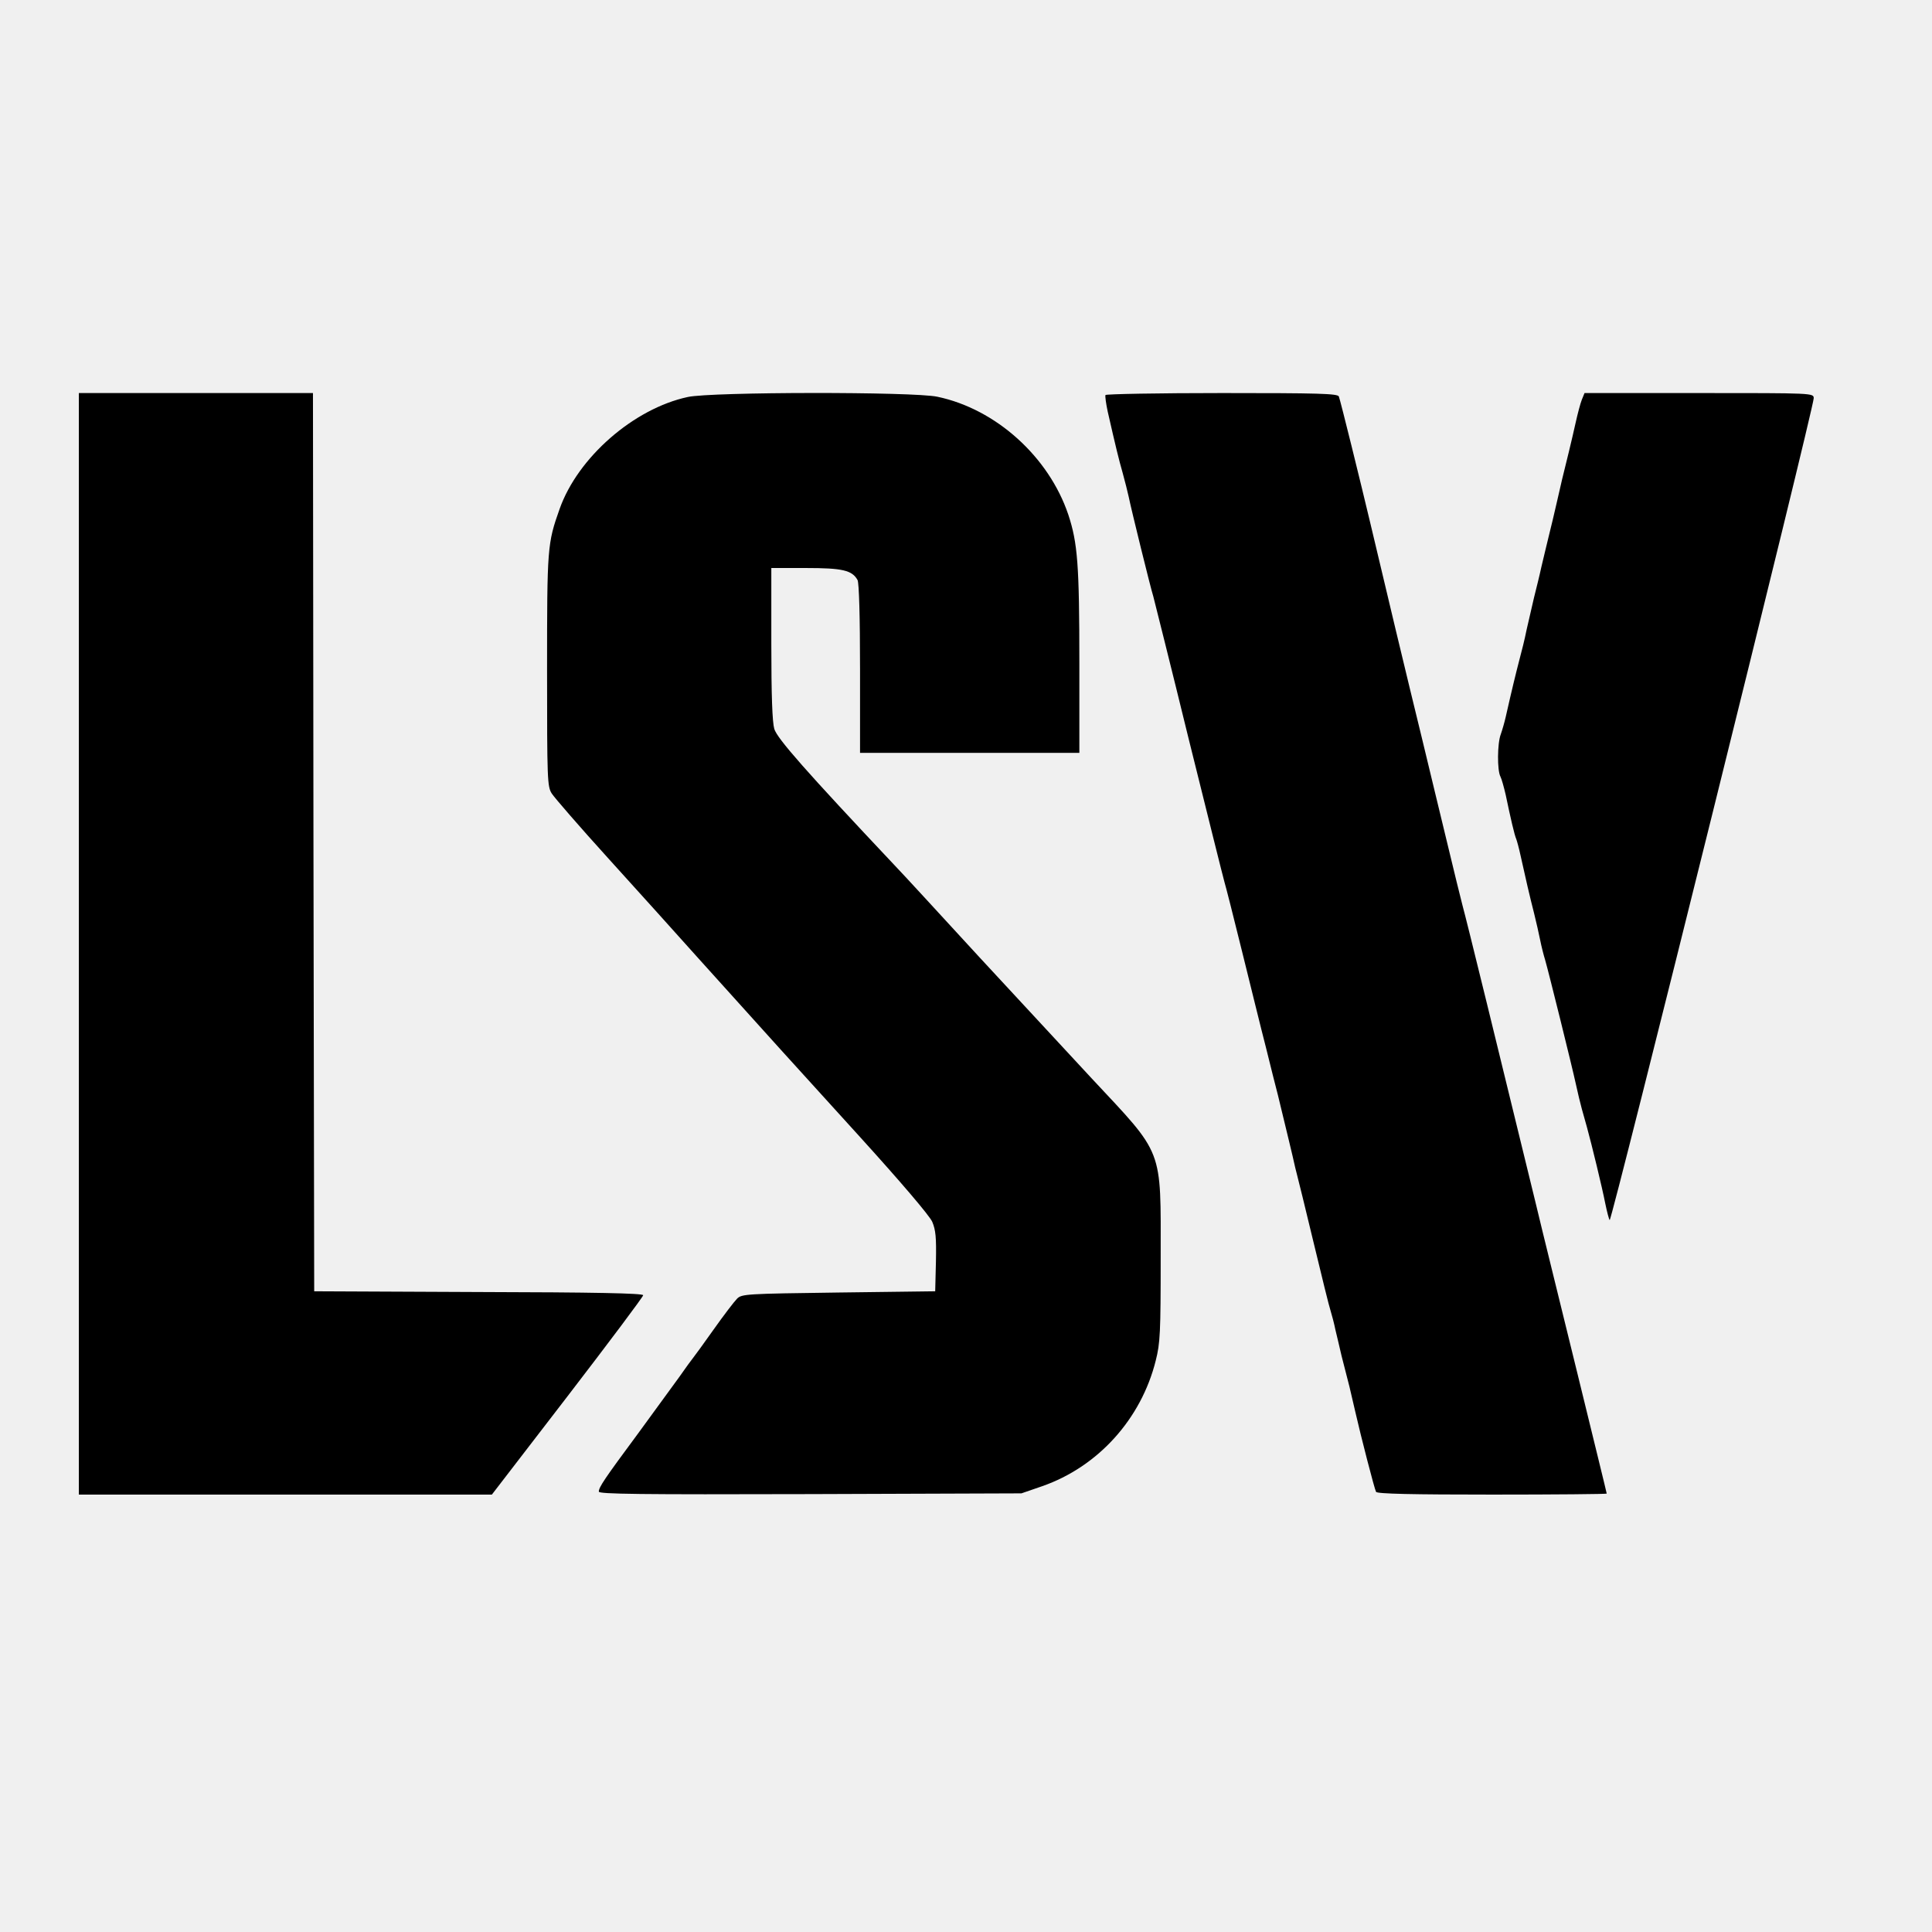
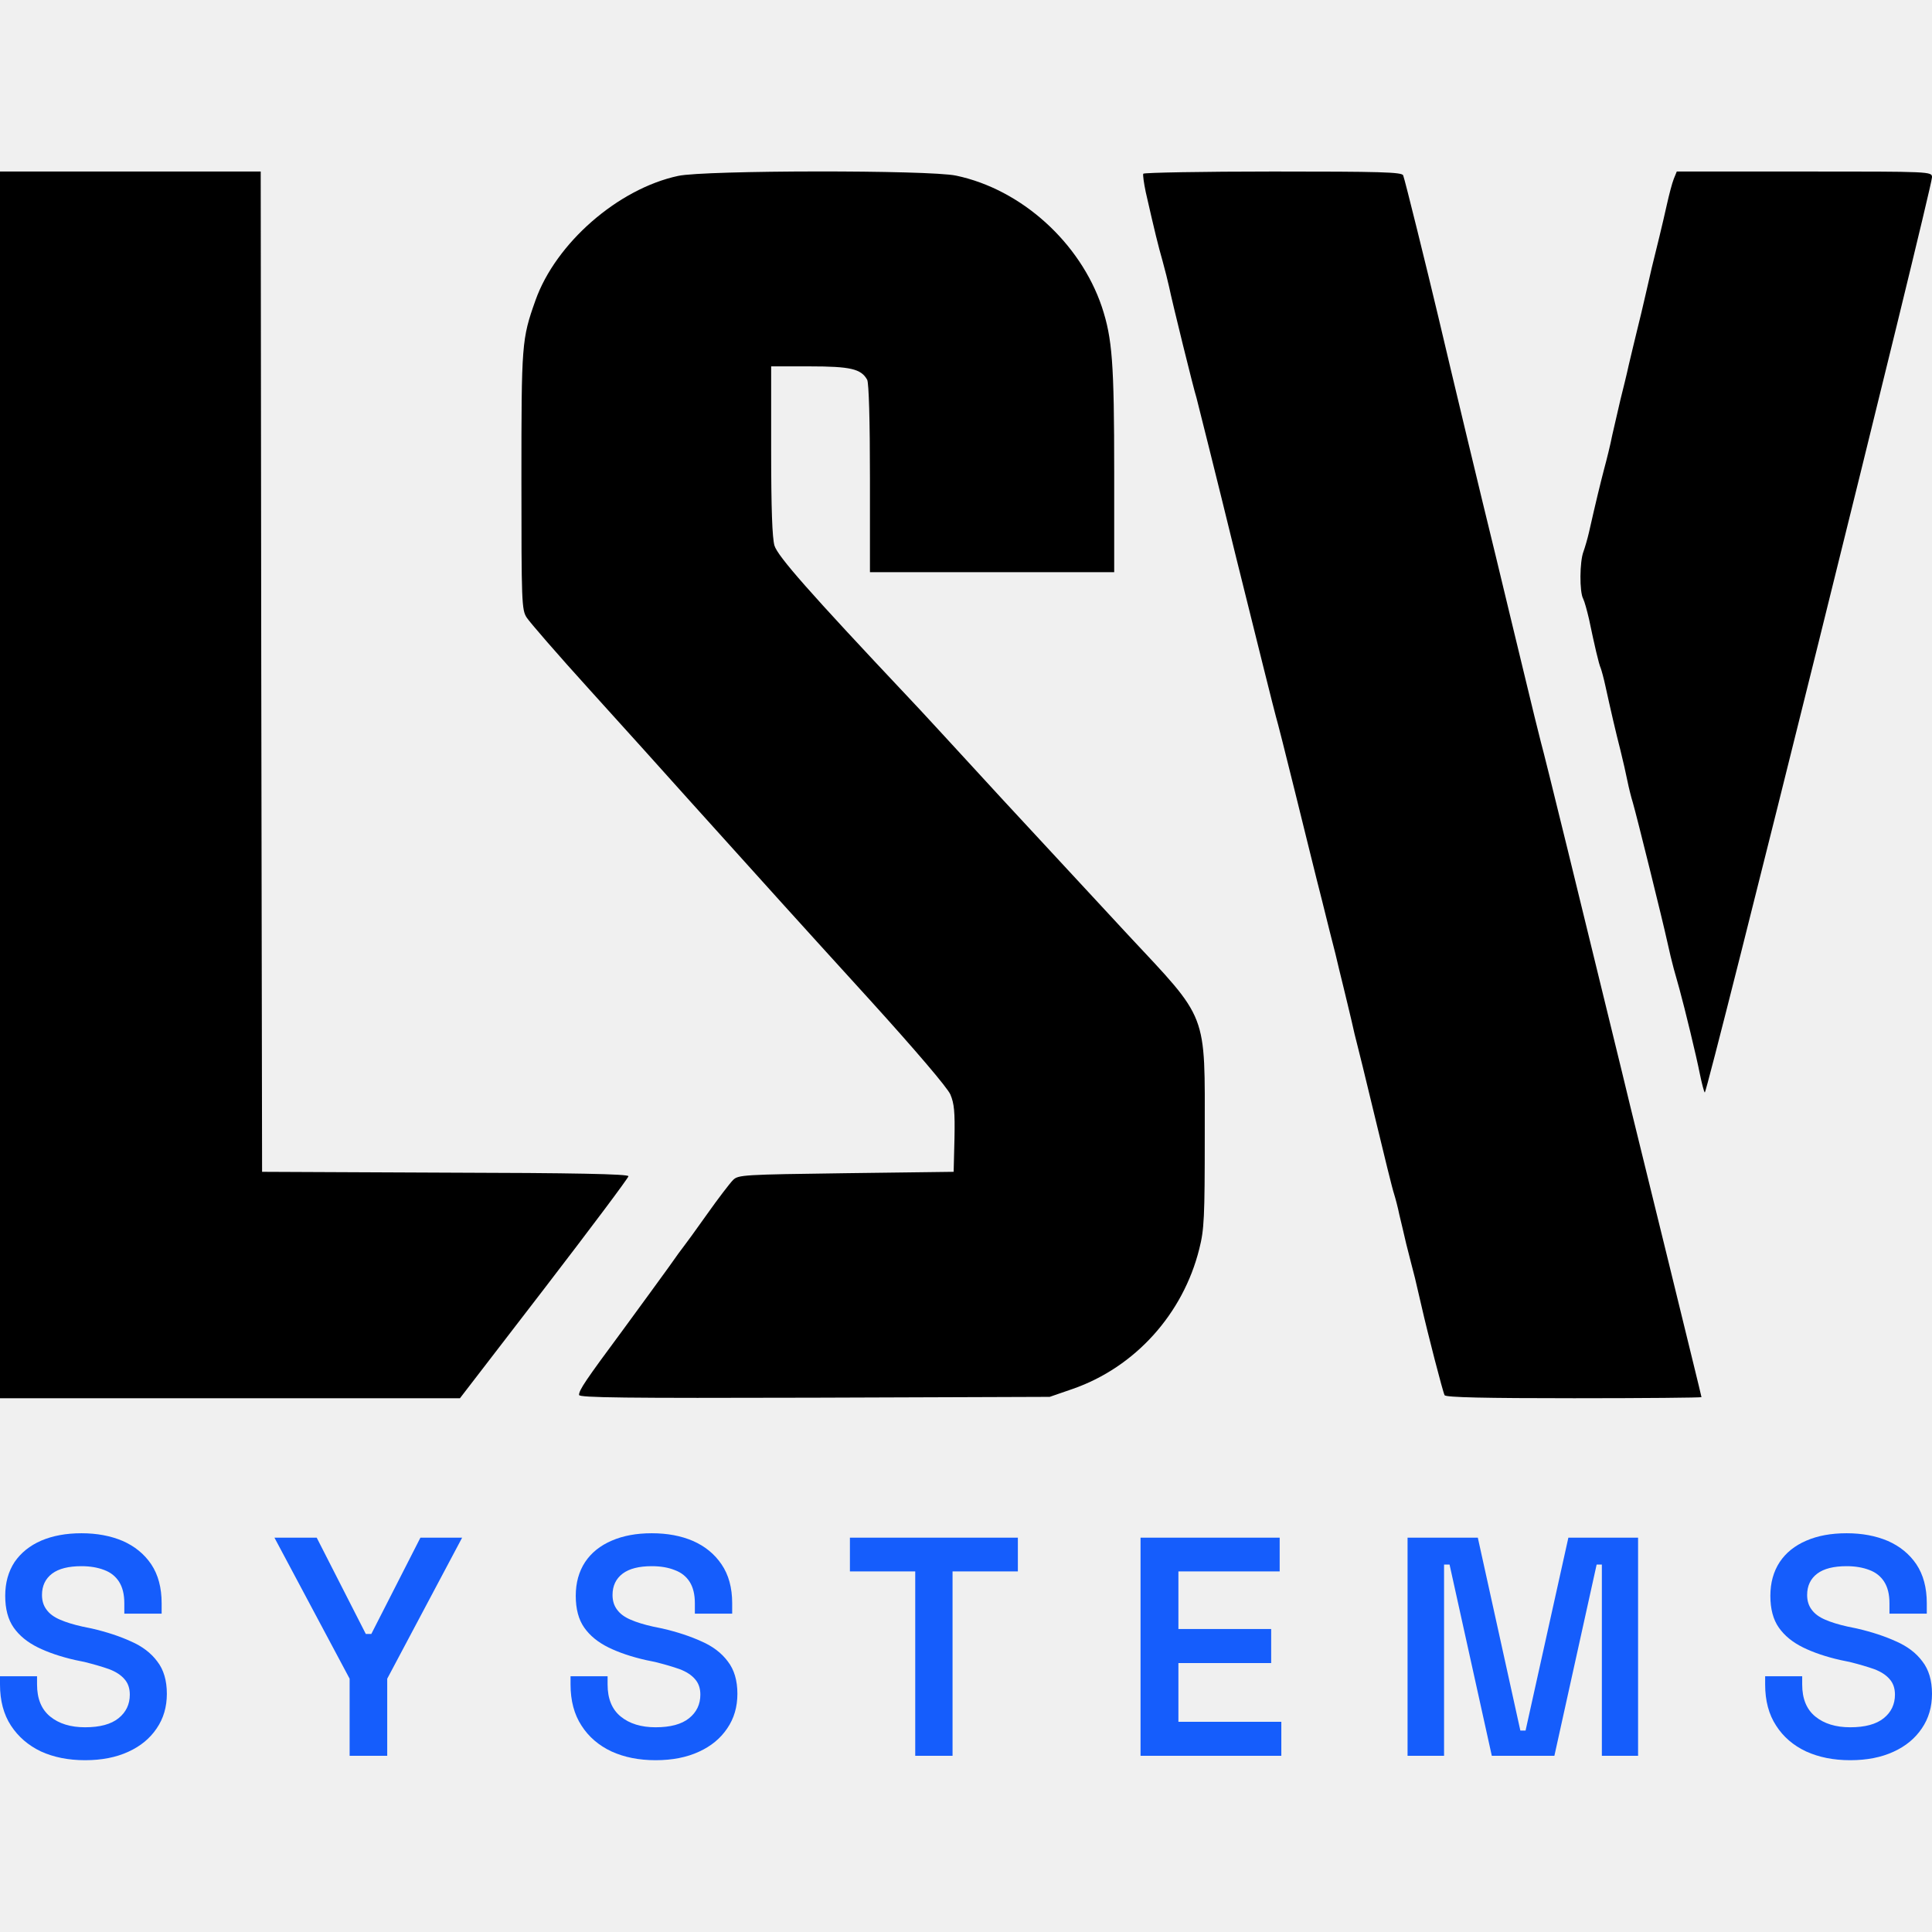
- <svg xmlns="http://www.w3.org/2000/svg" viewBox="0 -98.5 784 784">
+ <svg xmlns="http://www.w3.org/2000/svg" viewBox="32.0 -1.5 704.0 704.0">
  <style>
-         path { fill: #000; }
+         .lsv { fill: #000; }
        @media (prefers-color-scheme: dark) {
-             path { fill: #fff; }
+             .lsv { fill: #fff; }
        }
    </style>
-   <path d="m127.2 243.2.3 182.3 66.8.3c46.8.1 66.7.5 66.7 1.3 0 .6-13.8 19-30.7 41L199.6 508H32V61h95zM380.4 62.5c23.8 5 45.2 24.4 53.1 47.8 3.8 11.5 4.5 20.3 4.5 60.4V207h-89v-34.1c0-21.4-.4-34.7-1-36-2.2-4-6.1-4.9-21-4.9h-14v30.6c0 21.3.4 31.9 1.2 34.7 1.2 3.9 12.6 16.9 48.7 55.2 3.2 3.3 18.7 20.2 34.6 37.5 16 17.3 36.4 39.3 45.4 49 29.6 31.7 28.1 27.7 28.1 73 0 30.3-.2 34.5-2 41.6-5.9 23.7-23.4 43.1-46.1 51l-8.4 2.9-85.7.3c-69.4.2-85.8 0-85.8-1 0-1.8 2.3-5.2 16-23.7 6.6-9 14.1-19.3 16.7-22.9 2.5-3.6 5-7 5.5-7.6s4.3-5.8 8.4-11.6 8.4-11.4 9.5-12.5c1.9-1.9 3.6-2 41.2-2.5l39.2-.5.3-12.1c.2-9.8-.1-12.8-1.5-16.1-1.1-2.5-12.7-16.1-29.3-34.4-27.4-30.1-36.4-40.1-65.5-72.4-8.4-9.4-24.8-27.6-36.5-40.5s-22.1-24.9-23.1-26.5c-1.8-2.8-1.9-5.6-1.9-50.1 0-49.8.1-51.3 5.1-65.4 7.4-20.9 30.1-40.7 52-45.4 9.5-2.1 91.6-2.2 101.3-.1m162.9-.1c.6 1.4 8.9 35.1 12.7 51.1 5.2 22.1 15.5 65.1 21 87.5 3.2 13.5 8 33 10.5 43.5 2.5 10.4 5.2 21.5 6 24.5 1.4 4.9 14.9 60.1 29.5 120 2.8 11.8 10.6 43.2 17.1 69.8s11.9 48.5 11.9 48.8c0 .2-20.9.4-46.4.4-32.4 0-46.7-.3-47.2-1.1-.6-1-6.2-22.7-8.4-32.4-.5-2.2-1.6-6.8-2.4-10.3-.9-3.4-2.3-9-3.2-12.5-.8-3.4-1.9-8.2-2.5-10.6-.5-2.5-1.4-5.9-1.9-7.5-.6-1.7-3.7-14.4-7-28.1-3.3-13.8-6.3-25.9-6.6-27s-1.2-4.7-1.9-8c-.8-3.3-2.1-8.9-3-12.5s-2.2-9-2.9-12c-.8-3-3-11.8-4.9-19.5-2-7.7-6.3-25.3-9.7-39-3.4-13.8-6.6-26.4-7.1-28-.5-1.7-7-27.8-14.5-58-7.4-30.3-14-56.4-14.4-58-1.1-3.4-8.9-35.1-10-40.5-.4-1.9-1.5-6.2-2.4-9.5-1.6-5.6-2.8-10.5-6.1-25-.7-3.3-1.1-6.3-.9-6.7.3-.4 21.6-.8 47.4-.8 38.8 0 46.9.2 47.3 1.4m192.7.7c0 4-82 334.3-82.8 333.5-.3-.3-1.1-3.4-1.8-6.8-1.2-6.2-5.5-23.9-7.4-30.8-.5-1.9-1.5-5.3-2.1-7.5s-1.7-6.7-2.4-10c-1.6-7.4-11.1-45.7-12.5-50.5-.6-1.9-1.5-5.5-2-8s-1.6-7.4-2.5-11c-1.7-6.6-3.5-14.4-5.5-23.5-.6-2.8-1.4-5.7-1.7-6.5-.7-1.5-2.3-8.4-4.3-18-.7-3-1.6-6.3-2.1-7.3-1.4-2.5-1.3-13.6.1-17.2.6-1.7 1.5-4.8 2-7 2.6-11.5 4.1-17.6 5.5-23 .9-3.3 2.3-8.9 3-12.5.8-3.6 2.2-9.4 3-13 .9-3.6 2.3-9.2 3-12.5.8-3.3 2.1-8.9 3-12.5s2.3-9.4 3.1-13 1.9-8.1 2.3-10c1.5-6 4-16.2 5.5-23 .8-3.6 1.9-7.8 2.5-9.3L643 61h46.5c46.2 0 46.5 0 46.5 2.1" />
+   <path class="lsv" d="m127.2 243.2.3 182.3 66.8.3c46.8.1 66.7.5 66.7 1.3 0 .6-13.8 19-30.7 41L199.6 508H32V61h95zM380.4 62.5c23.8 5 45.2 24.4 53.1 47.8 3.8 11.5 4.5 20.3 4.5 60.4V207h-89v-34.1c0-21.4-.4-34.7-1-36-2.2-4-6.1-4.9-21-4.9h-14v30.6c0 21.3.4 31.9 1.2 34.7 1.2 3.9 12.6 16.9 48.7 55.2 3.2 3.3 18.7 20.2 34.6 37.5 16 17.3 36.4 39.3 45.4 49 29.6 31.7 28.1 27.7 28.1 73 0 30.3-.2 34.5-2 41.6-5.9 23.7-23.4 43.1-46.1 51l-8.4 2.9-85.7.3c-69.4.2-85.8 0-85.8-1 0-1.8 2.3-5.2 16-23.7 6.6-9 14.1-19.3 16.7-22.9 2.5-3.6 5-7 5.5-7.6s4.3-5.8 8.4-11.6 8.4-11.4 9.5-12.5c1.9-1.9 3.6-2 41.2-2.5l39.2-.5.3-12.1c.2-9.8-.1-12.8-1.5-16.1-1.1-2.5-12.7-16.1-29.3-34.4-27.4-30.1-36.4-40.1-65.5-72.4-8.4-9.4-24.8-27.6-36.5-40.5s-22.1-24.9-23.1-26.5c-1.8-2.8-1.9-5.6-1.9-50.1 0-49.8.1-51.3 5.1-65.4 7.4-20.9 30.1-40.7 52-45.4 9.5-2.1 91.6-2.2 101.3-.1m162.9-.1c.6 1.4 8.9 35.1 12.7 51.1 5.2 22.1 15.5 65.1 21 87.5 3.2 13.5 8 33 10.5 43.5 2.5 10.4 5.2 21.5 6 24.5 1.4 4.9 14.9 60.1 29.5 120 2.8 11.8 10.6 43.2 17.1 69.8s11.9 48.5 11.9 48.8c0 .2-20.9.4-46.4.4-32.4 0-46.7-.3-47.2-1.1-.6-1-6.2-22.7-8.4-32.4-.5-2.2-1.6-6.8-2.4-10.3-.9-3.4-2.3-9-3.2-12.5-.8-3.4-1.9-8.2-2.5-10.6-.5-2.5-1.4-5.9-1.9-7.5-.6-1.7-3.7-14.4-7-28.1-3.3-13.8-6.3-25.9-6.6-27s-1.2-4.7-1.9-8c-.8-3.3-2.1-8.9-3-12.5s-2.2-9-2.9-12c-.8-3-3-11.8-4.9-19.5-2-7.7-6.3-25.3-9.7-39-3.4-13.8-6.6-26.4-7.1-28-.5-1.7-7-27.8-14.5-58-7.4-30.3-14-56.4-14.4-58-1.1-3.4-8.9-35.1-10-40.5-.4-1.9-1.5-6.2-2.4-9.5-1.6-5.6-2.8-10.5-6.1-25-.7-3.3-1.1-6.3-.9-6.7.3-.4 21.6-.8 47.4-.8 38.8 0 46.9.2 47.3 1.4m192.7.7c0 4-82 334.3-82.8 333.5-.3-.3-1.1-3.4-1.8-6.8-1.2-6.2-5.5-23.9-7.4-30.8-.5-1.9-1.5-5.3-2.1-7.5s-1.7-6.7-2.4-10c-1.6-7.4-11.1-45.7-12.5-50.5-.6-1.9-1.5-5.5-2-8s-1.6-7.4-2.5-11c-1.7-6.6-3.5-14.4-5.5-23.5-.6-2.8-1.4-5.7-1.7-6.5-.7-1.5-2.3-8.4-4.3-18-.7-3-1.6-6.3-2.1-7.3-1.4-2.5-1.3-13.6.1-17.2.6-1.7 1.5-4.8 2-7 2.6-11.5 4.1-17.6 5.5-23 .9-3.3 2.3-8.9 3-12.5.8-3.6 2.2-9.4 3-13 .9-3.6 2.3-9.2 3-12.5.8-3.3 2.1-8.9 3-12.5s2.3-9.4 3.1-13 1.9-8.1 2.3-10c1.5-6 4-16.2 5.5-23 .8-3.6 1.9-7.8 2.5-9.3L643 61h46.5c46.2 0 46.5 0 46.5 2.1" />
+   <path fill="#155dfc" d="M63.0 639.9L63.0 639.9Q53.9 639.9 46.9 636.7Q40.0 633.4 36.0 627.3Q32 621.2 32 612.3L32 612.3L32 609.3L45.5 609.3L45.5 612.3Q45.5 620.1 50.3 624.0Q55.1 627.9 63.0 627.9L63.0 627.9Q71.1 627.9 75.2 624.6Q79.3 621.3 79.3 616.0L79.3 616.0Q79.3 612.5 77.3 610.3Q75.4 608.1 71.7 606.7Q68.0 605.4 62.8 604.1L62.8 604.1L59.4 603.4Q51.5 601.6 45.8 598.8Q40.1 596.0 37.0 591.6Q33.9 587.2 33.9 580.0L33.9 580.0Q33.9 572.9 37.3 567.7Q40.8 562.6 47.0 559.9Q53.3 557.2 61.7 557.2L61.7 557.2Q70.1 557.2 76.7 560.0Q83.3 562.9 87.1 568.5Q90.9 574.2 90.9 582.7L90.9 582.7L90.9 586.5L77.3 586.5L77.3 582.7Q77.3 577.9 75.4 574.9Q73.5 571.9 70.0 570.6Q66.4 569.2 61.7 569.2L61.7 569.2Q54.6 569.2 51.0 571.9Q47.3 574.7 47.3 579.7L47.3 579.7Q47.3 582.9 49.0 585.1Q50.6 587.3 53.9 588.7Q57.1 590.1 62.0 591.2L62.0 591.2L65.4 591.9Q73.6 593.8 79.7 596.6Q85.9 599.3 89.3 603.9Q92.8 608.4 92.8 615.7L92.8 615.7Q92.8 622.9 89.1 628.3Q85.4 633.8 78.8 636.8Q72.1 639.9 63.0 639.9ZM173.1 638.3L159.4 638.3L159.4 610.2L132.0 558.8L147.4 558.8L165.3 593.9L167.3 593.9L185.2 558.8L200.4 558.8L173.1 610.2L173.1 638.3ZM270.9 639.9L270.9 639.9Q261.8 639.9 254.8 636.7Q247.8 633.4 243.9 627.3Q239.9 621.2 239.9 612.3L239.9 612.3L239.9 609.3L253.4 609.3L253.4 612.3Q253.4 620.1 258.2 624.0Q263.0 627.9 270.9 627.9L270.9 627.9Q279.0 627.9 283.1 624.6Q287.2 621.3 287.2 616.0L287.2 616.0Q287.2 612.5 285.2 610.3Q283.3 608.1 279.6 606.7Q275.9 605.4 270.7 604.1L270.7 604.1L267.3 603.4Q259.4 601.6 253.7 598.8Q248.0 596.0 244.9 591.6Q241.8 587.2 241.8 580.0L241.8 580.0Q241.8 572.9 245.2 567.7Q248.6 562.6 254.9 559.9Q261.1 557.2 269.5 557.2L269.5 557.2Q278.0 557.2 284.5 560.0Q291.1 562.9 294.9 568.5Q298.8 574.2 298.8 582.7L298.8 582.7L298.8 586.5L285.2 586.5L285.2 582.7Q285.2 577.9 283.3 574.9Q281.4 571.9 277.8 570.6Q274.3 569.2 269.5 569.2L269.5 569.2Q262.5 569.2 258.9 571.9Q255.2 574.7 255.2 579.7L255.2 579.7Q255.2 582.9 256.9 585.1Q258.5 587.3 261.8 588.7Q265.0 590.1 269.9 591.2L269.9 591.2L273.3 591.9Q281.5 593.8 287.6 596.6Q293.8 599.3 297.2 603.9Q300.7 608.4 300.7 615.7L300.7 615.7Q300.7 622.9 297.0 628.3Q293.3 633.8 286.7 636.8Q280.0 639.9 270.9 639.9ZM379.1 638.3L365.5 638.3L365.5 571.1L341.7 571.1L341.7 558.8L402.9 558.8L402.9 571.1L379.1 571.1L379.1 638.3ZM498.9 638.3L447.6 638.3L447.6 558.8L498.3 558.8L498.3 571.1L461.4 571.1L461.4 592.1L495.2 592.1L495.2 604.5L461.4 604.5L461.4 625.9L498.9 625.9L498.9 638.3ZM558.2 638.3L544.9 638.3L544.9 558.8L570.5 558.8L586.0 629.1L587.9 629.1L603.5 558.8L628.9 558.8L628.9 638.3L615.7 638.3L615.7 568.6L613.8 568.6L598.4 638.3L575.6 638.3L560.2 568.6L558.2 568.6L558.2 638.3ZM706.2 639.9L706.2 639.9Q697.1 639.9 690.1 636.7Q683.1 633.4 679.2 627.3Q675.2 621.2 675.2 612.3L675.2 612.3L675.2 609.3L688.7 609.3L688.7 612.3Q688.7 620.1 693.5 624.0Q698.3 627.9 706.2 627.9L706.2 627.9Q714.3 627.9 718.4 624.6Q722.5 621.3 722.5 616.0L722.5 616.0Q722.5 612.5 720.5 610.3Q718.6 608.1 714.9 606.7Q711.2 605.4 706.0 604.1L706.0 604.1L702.6 603.4Q694.7 601.6 689.0 598.8Q683.3 596.0 680.2 591.6Q677.1 587.2 677.1 580.0L677.1 580.0Q677.1 572.9 680.5 567.7Q683.9 562.6 690.2 559.9Q696.4 557.2 704.9 557.2L704.9 557.2Q713.3 557.2 719.9 560.0Q726.5 562.9 730.3 568.5Q734.1 574.2 734.1 582.7L734.1 582.7L734.1 586.5L720.5 586.5L720.5 582.7Q720.5 577.9 718.6 574.9Q716.7 571.9 713.2 570.6Q709.6 569.2 704.9 569.2L704.9 569.2Q697.8 569.2 694.2 571.9Q690.5 574.7 690.5 579.7L690.5 579.7Q690.5 582.9 692.2 585.1Q693.8 587.3 697.1 588.7Q700.3 590.1 705.2 591.2L705.2 591.2L708.6 591.9Q716.8 593.8 722.9 596.6Q729.1 599.3 732.5 603.9Q736 608.4 736 615.7L736 615.7Q736 622.9 732.3 628.3Q728.6 633.8 722.0 636.8Q715.3 639.9 706.2 639.9Z" />
</svg>
